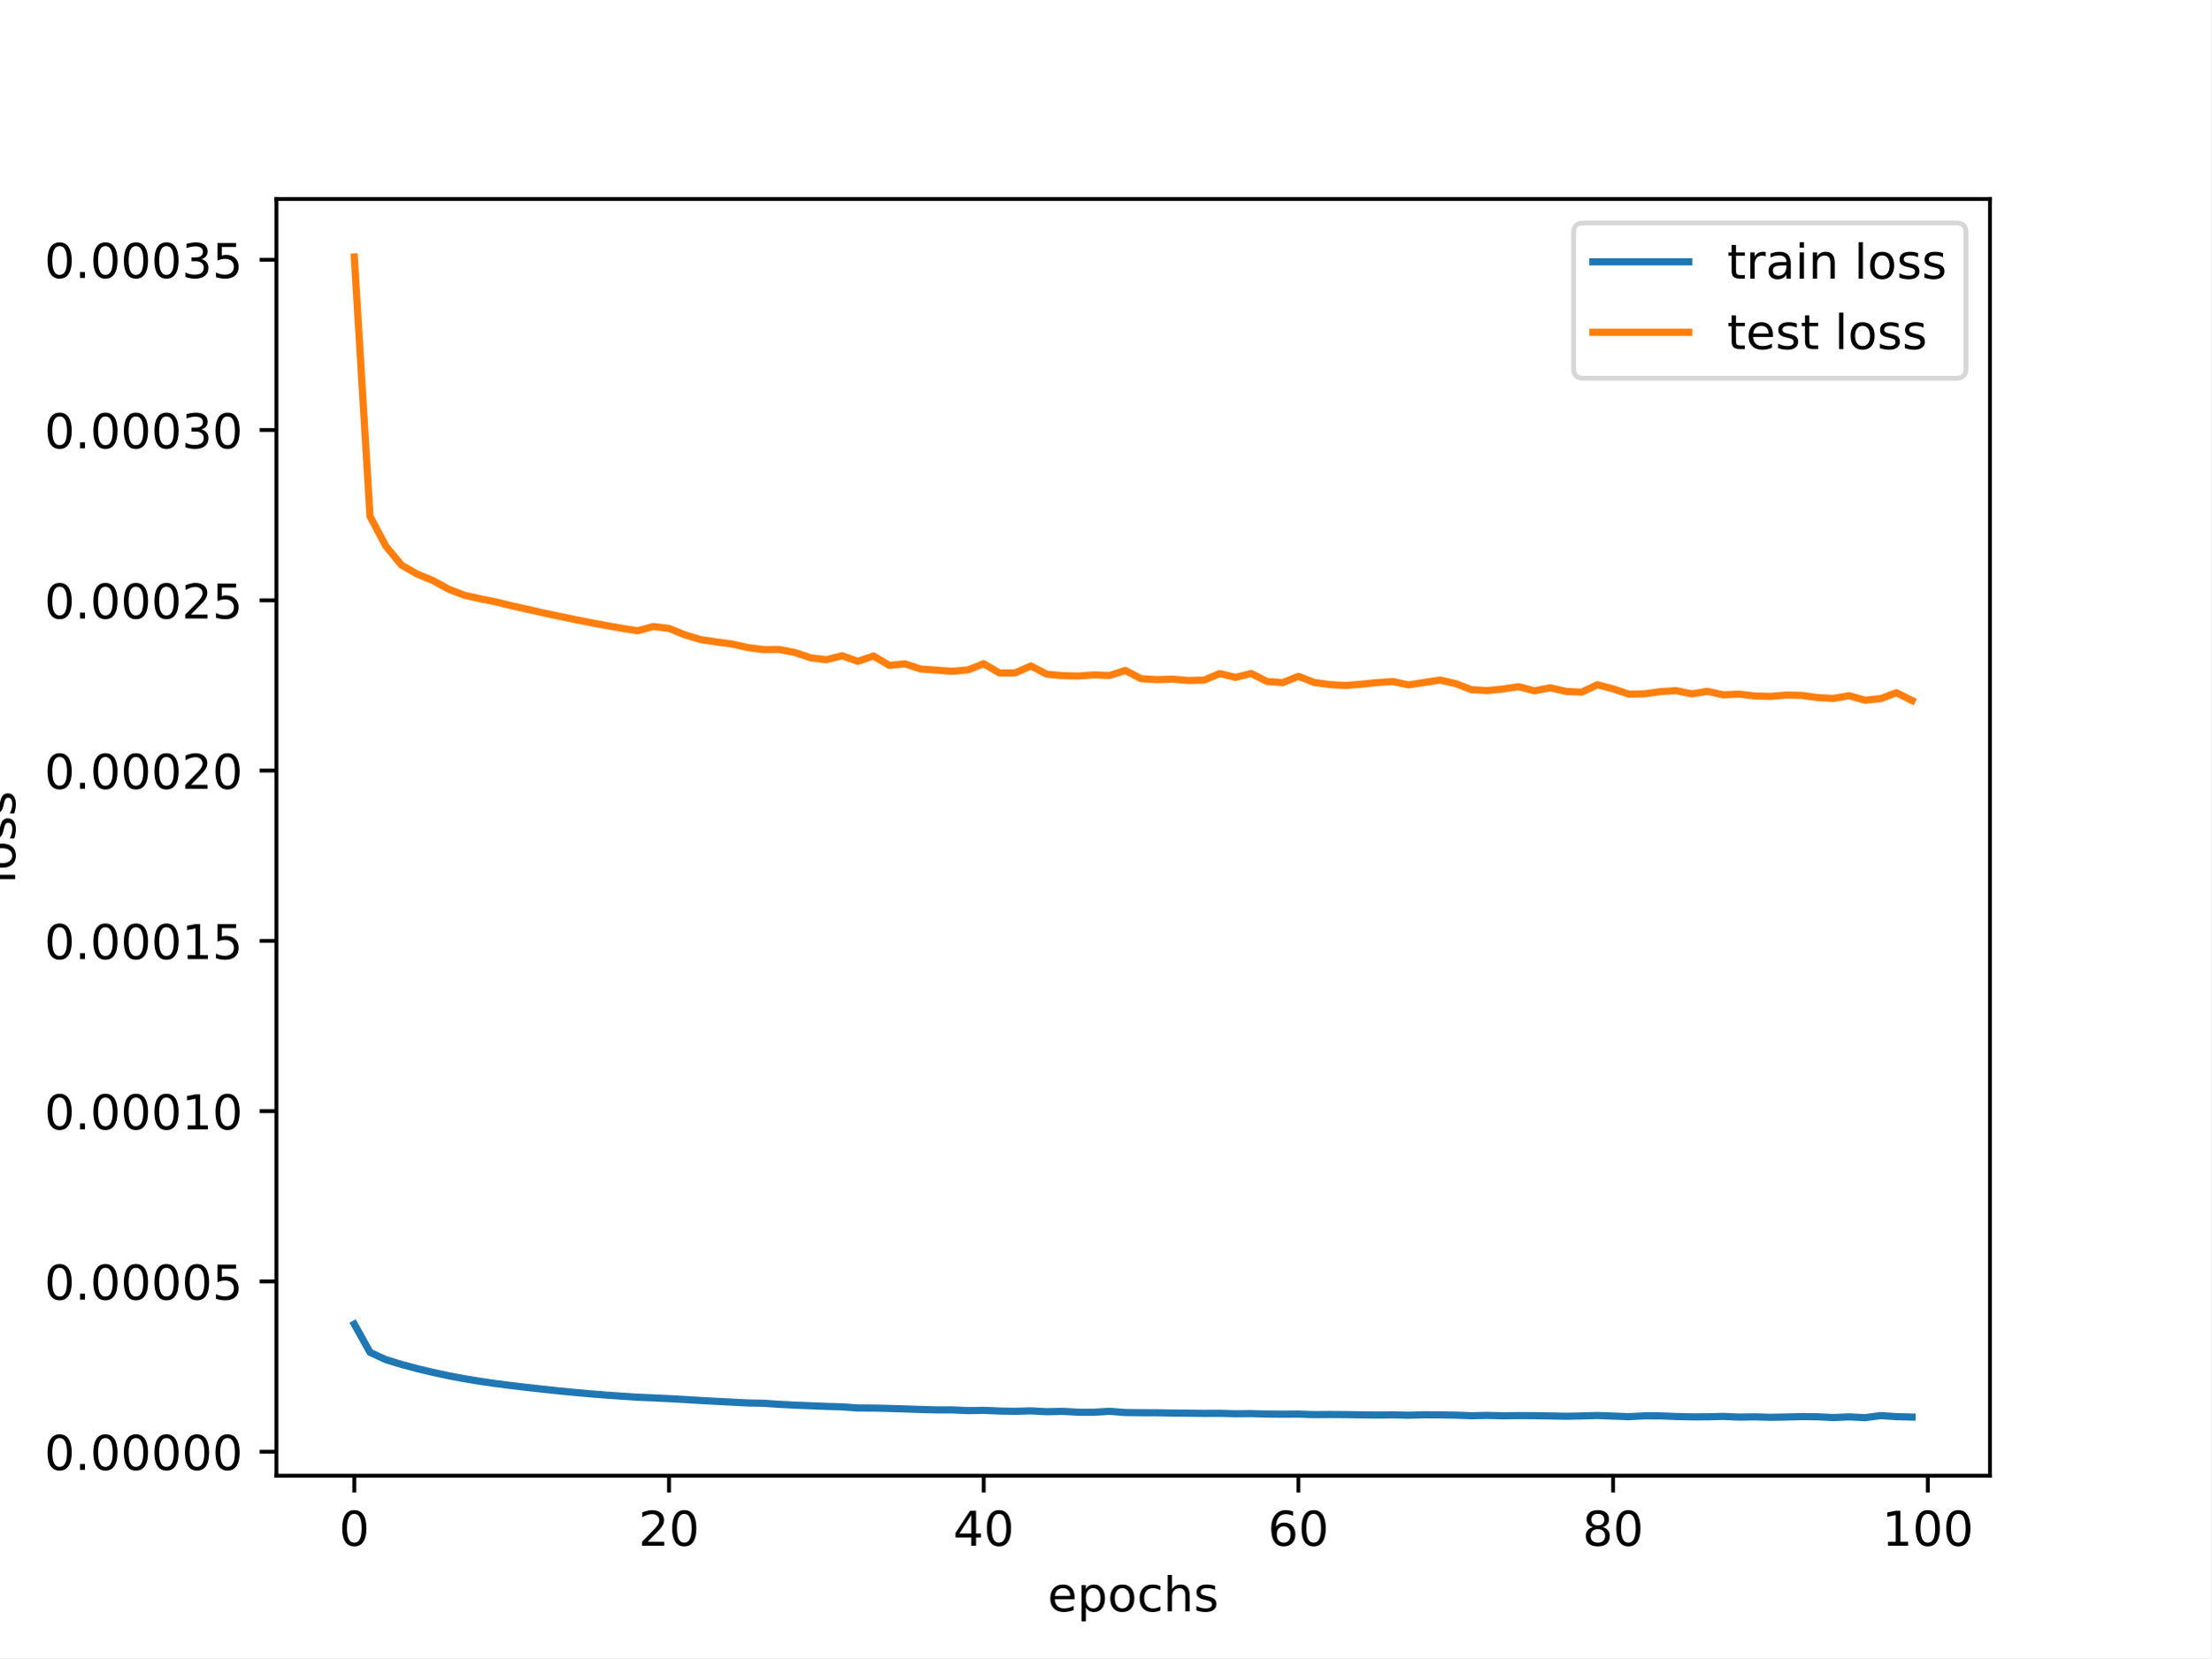
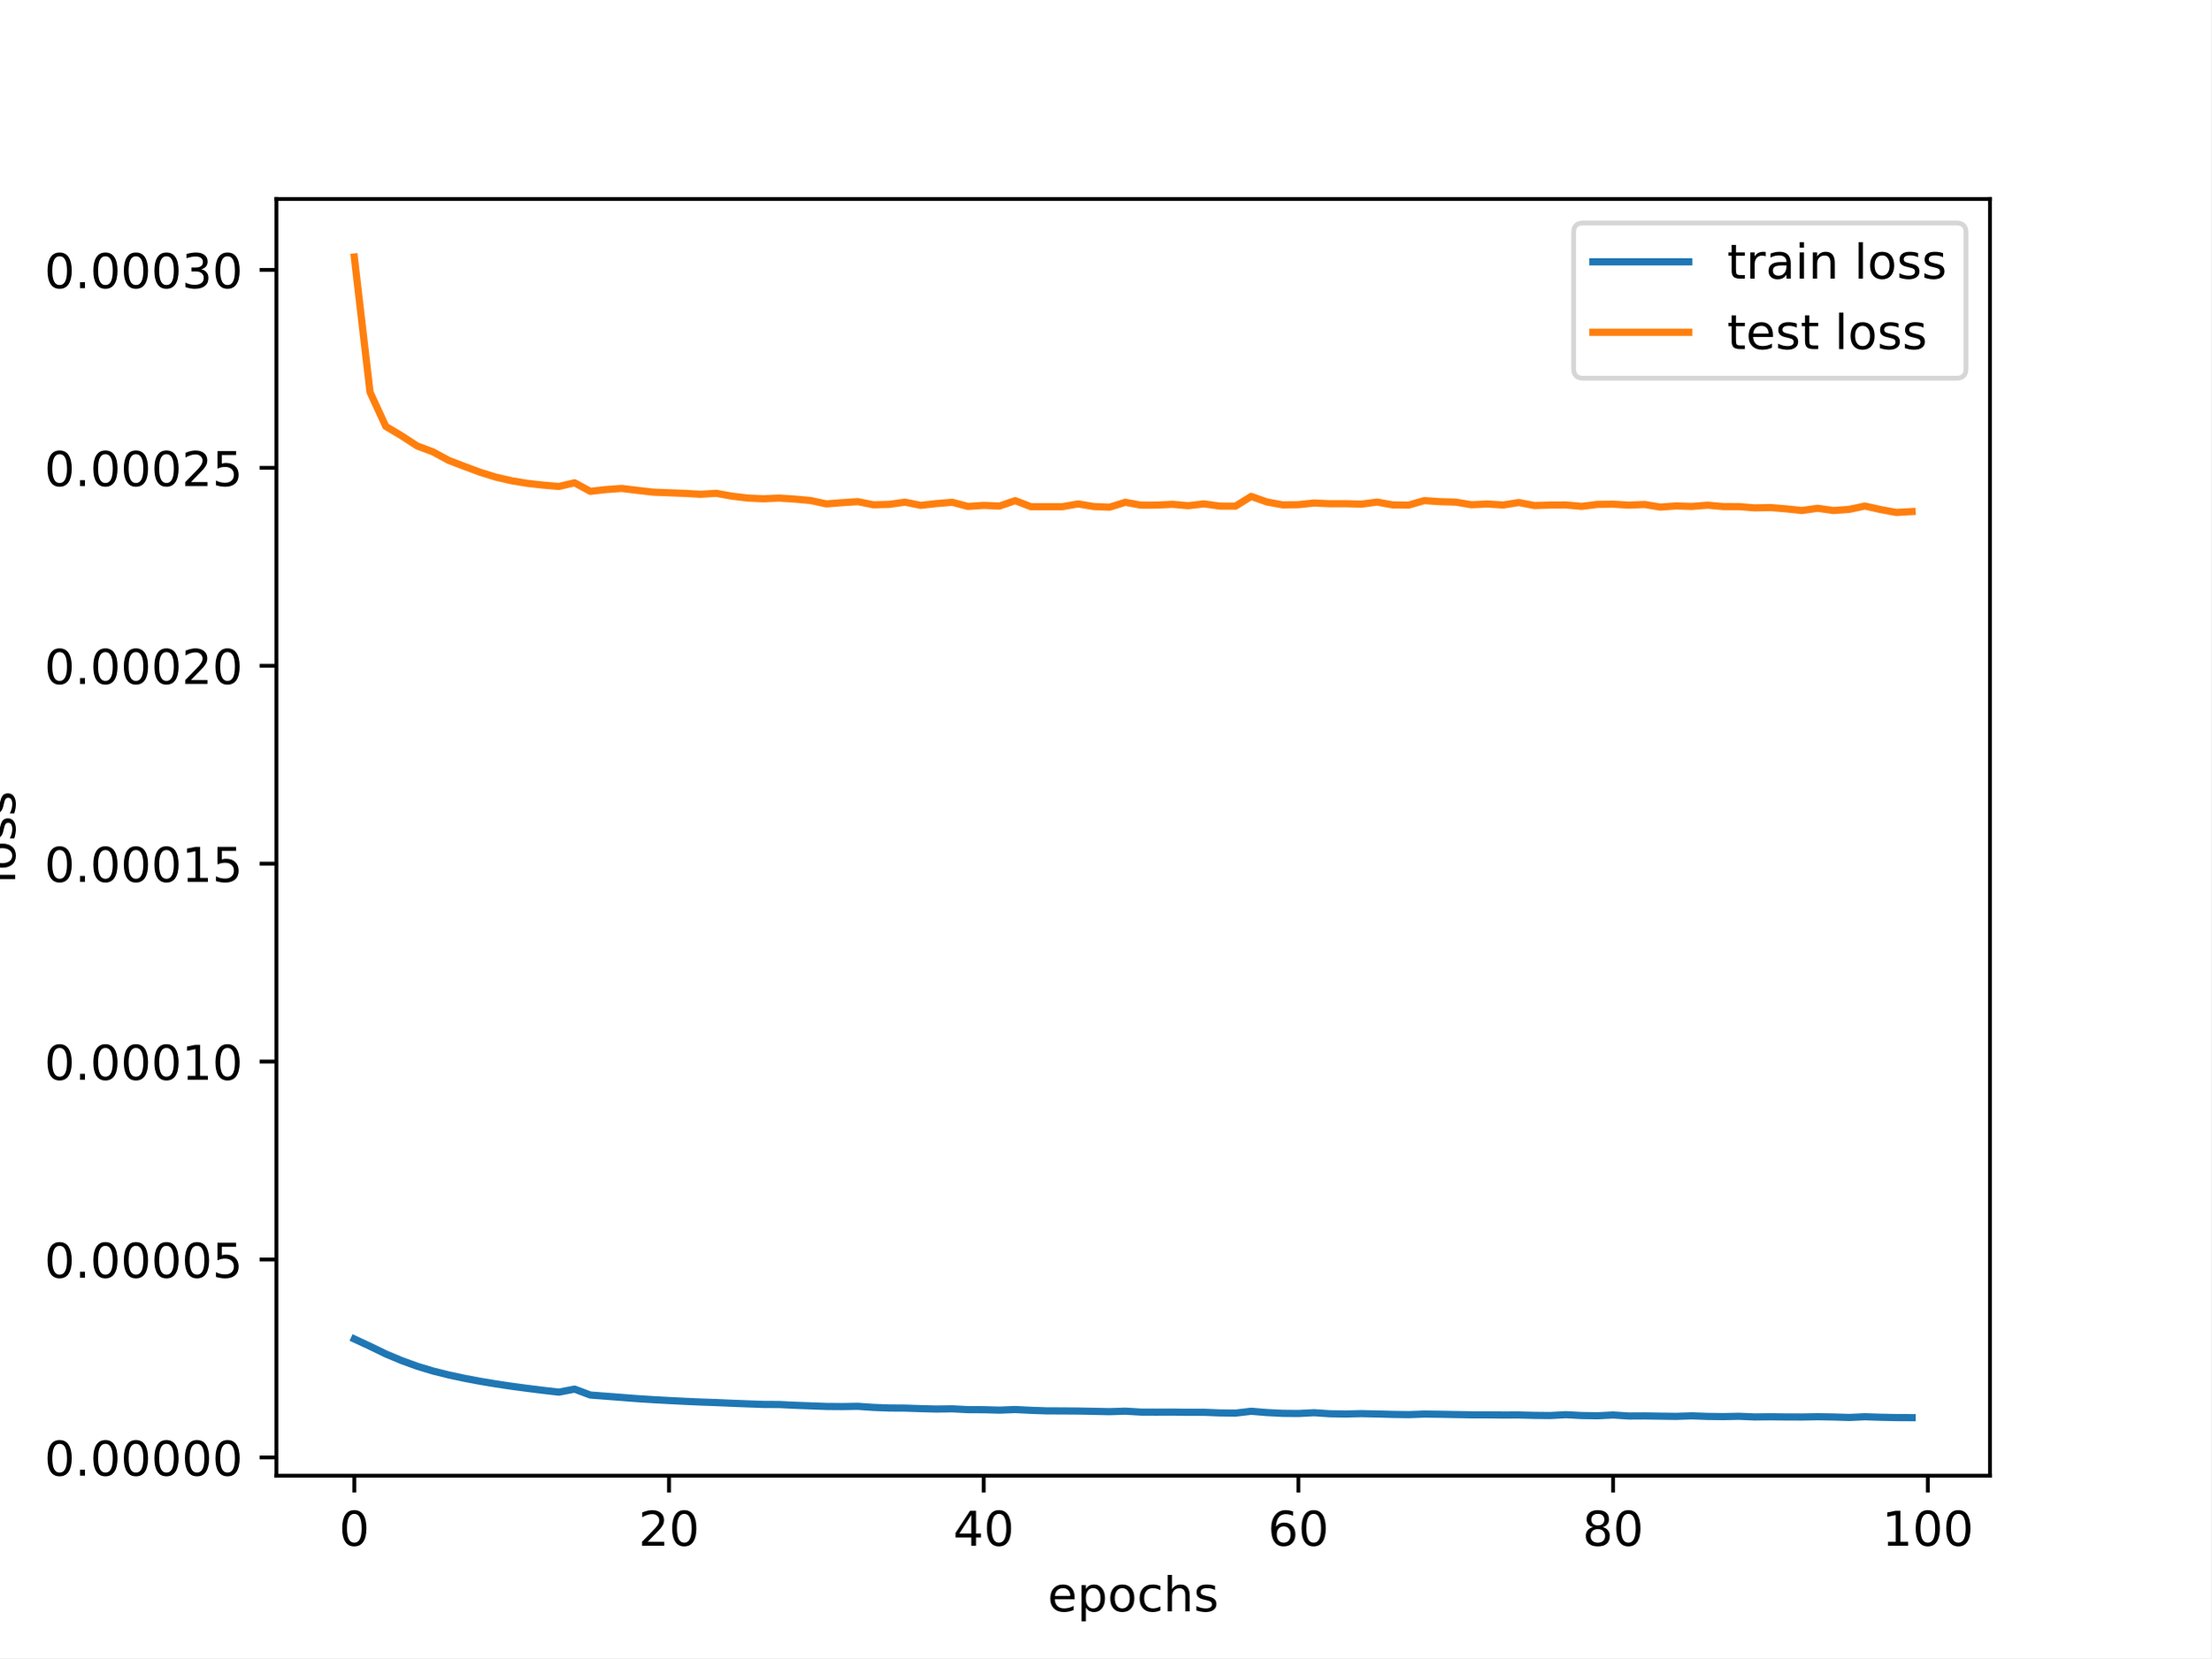
<svg xmlns="http://www.w3.org/2000/svg" xmlns:xlink="http://www.w3.org/1999/xlink" width="460.8pt" height="345.6pt" viewBox="0 0 460.8 345.6" version="1.1">
  <defs>
    <style type="text/css">*{stroke-linejoin: round; stroke-linecap: butt}</style>
  </defs>
  <g id="figure_1">
    <g id="patch_1">
      <path d="M 0 345.6  L 460.8 345.6  L 460.8 0  L 0 0  z " style="fill: #ffffff" />
    </g>
    <g id="axes_1">
      <g id="patch_2">
        <path d="M 57.6 307.584  L 414.72 307.584  L 414.72 41.472  L 57.6 41.472  z " style="fill: #ffffff" />
      </g>
      <g id="matplotlib.axis_1">
        <g id="xtick_1">
          <g id="line2d_1">
            <defs>
-               <path id="m97e9ee371a" d="M 0 0  L 0 3.5  " style="stroke: #000000; stroke-width: 0.8" />
-             </defs>
-             <g>
-               <use xlink:href="#m97e9ee371a" x="73.833" y="307.584" style="stroke: #000000; stroke-width: 0.8" />
+               <path id="m277eeb6cc6" d="M 0 0  L 0 3.5  " style="stroke: #000000; stroke-width: 0.8" />
+             </defs>
+             <g>
+               <use xlink:href="#m277eeb6cc6" x="73.833" y="307.584" style="stroke: #000000; stroke-width: 0.8" />
            </g>
          </g>
          <g id="text_1">
            <g transform="translate(70.65148 322.1824) scale(0.1 -0.1)">
              <defs>
                <path id="DejaVuSans-30" d="M 2034 4250  Q 1547 4250 1301 3770  Q 1056 3291 1056 2328  Q 1056 1369 1301 889  Q 1547 409 2034 409  Q 2525 409 2770 889  Q 3016 1369 3016 2328  Q 3016 3291 2770 3770  Q 2525 4250 2034 4250  z M 2034 4750  Q 2819 4750 3233 4129  Q 3647 3509 3647 2328  Q 3647 1150 3233 529  Q 2819 -91 2034 -91  Q 1250 -91 836 529  Q 422 1150 422 2328  Q 422 3509 836 4129  Q 1250 4750 2034 4750  z " transform="scale(0.015625)" />
              </defs>
              <use xlink:href="#DejaVuSans-30" />
            </g>
          </g>
        </g>
        <g id="xtick_2">
          <g id="line2d_2">
            <g>
-               <use xlink:href="#m97e9ee371a" x="139.42" y="307.584" style="stroke: #000000; stroke-width: 0.8" />
+               <use xlink:href="#m277eeb6cc6" x="139.42" y="307.584" style="stroke: #000000; stroke-width: 0.8" />
            </g>
          </g>
          <g id="text_2">
            <g transform="translate(133.057 322.1824) scale(0.1 -0.1)">
              <defs>
                <path id="DejaVuSans-32" d="M 1228 531  L 3431 531  L 3431 0  L 469 0  L 469 531  Q 828 903 1448 1529  Q 2069 2156 2228 2338  Q 2531 2678 2651 2914  Q 2772 3150 2772 3378  Q 2772 3750 2511 3984  Q 2250 4219 1831 4219  Q 1534 4219 1204 4116  Q 875 4013 500 3803  L 500 4441  Q 881 4594 1212 4672  Q 1544 4750 1819 4750  Q 2544 4750 2975 4387  Q 3406 4025 3406 3419  Q 3406 3131 3298 2873  Q 3191 2616 2906 2266  Q 2828 2175 2409 1742  Q 1991 1309 1228 531  z " transform="scale(0.015625)" />
              </defs>
              <use xlink:href="#DejaVuSans-32" />
              <use xlink:href="#DejaVuSans-30" x="63.623" />
            </g>
          </g>
        </g>
        <g id="xtick_3">
          <g id="line2d_3">
            <g>
-               <use xlink:href="#m97e9ee371a" x="205.006" y="307.584" style="stroke: #000000; stroke-width: 0.8" />
+               <use xlink:href="#m277eeb6cc6" x="205.006" y="307.584" style="stroke: #000000; stroke-width: 0.8" />
            </g>
          </g>
          <g id="text_3">
            <g transform="translate(198.6438 322.1824) scale(0.1 -0.1)">
              <defs>
                <path id="DejaVuSans-34" d="M 2419 4116  L 825 1625  L 2419 1625  L 2419 4116  z M 2253 4666  L 3047 4666  L 3047 1625  L 3713 1625  L 3713 1100  L 3047 1100  L 3047 0  L 2419 0  L 2419 1100  L 313 1100  L 313 1709  L 2253 4666  z " transform="scale(0.015625)" />
              </defs>
              <use xlink:href="#DejaVuSans-34" />
              <use xlink:href="#DejaVuSans-30" x="63.623" />
            </g>
          </g>
        </g>
        <g id="xtick_4">
          <g id="line2d_4">
            <g>
-               <use xlink:href="#m97e9ee371a" x="270.593" y="307.584" style="stroke: #000000; stroke-width: 0.8" />
+               <use xlink:href="#m277eeb6cc6" x="270.593" y="307.584" style="stroke: #000000; stroke-width: 0.8" />
            </g>
          </g>
          <g id="text_4">
            <g transform="translate(264.2306 322.1824) scale(0.1 -0.1)">
              <defs>
                <path id="DejaVuSans-36" d="M 2113 2584  Q 1688 2584 1439 2293  Q 1191 2003 1191 1497  Q 1191 994 1439 701  Q 1688 409 2113 409  Q 2538 409 2786 701  Q 3034 994 3034 1497  Q 3034 2003 2786 2293  Q 2538 2584 2113 2584  z M 3366 4563  L 3366 3988  Q 3128 4100 2886 4159  Q 2644 4219 2406 4219  Q 1781 4219 1451 3797  Q 1122 3375 1075 2522  Q 1259 2794 1537 2939  Q 1816 3084 2150 3084  Q 2853 3084 3261 2657  Q 3669 2231 3669 1497  Q 3669 778 3244 343  Q 2819 -91 2113 -91  Q 1303 -91 875 529  Q 447 1150 447 2328  Q 447 3434 972 4092  Q 1497 4750 2381 4750  Q 2619 4750 2861 4703  Q 3103 4656 3366 4563  z " transform="scale(0.015625)" />
              </defs>
              <use xlink:href="#DejaVuSans-36" />
              <use xlink:href="#DejaVuSans-30" x="63.623" />
            </g>
          </g>
        </g>
        <g id="xtick_5">
          <g id="line2d_5">
            <g>
-               <use xlink:href="#m97e9ee371a" x="336.18" y="307.584" style="stroke: #000000; stroke-width: 0.8" />
+               <use xlink:href="#m277eeb6cc6" x="336.18" y="307.584" style="stroke: #000000; stroke-width: 0.8" />
            </g>
          </g>
          <g id="text_5">
            <g transform="translate(329.8173 322.1824) scale(0.1 -0.1)">
              <defs>
                <path id="DejaVuSans-38" d="M 2034 2216  Q 1584 2216 1326 1975  Q 1069 1734 1069 1313  Q 1069 891 1326 650  Q 1584 409 2034 409  Q 2484 409 2743 651  Q 3003 894 3003 1313  Q 3003 1734 2745 1975  Q 2488 2216 2034 2216  z M 1403 2484  Q 997 2584 770 2862  Q 544 3141 544 3541  Q 544 4100 942 4425  Q 1341 4750 2034 4750  Q 2731 4750 3128 4425  Q 3525 4100 3525 3541  Q 3525 3141 3298 2862  Q 3072 2584 2669 2484  Q 3125 2378 3379 2068  Q 3634 1759 3634 1313  Q 3634 634 3220 271  Q 2806 -91 2034 -91  Q 1263 -91 848 271  Q 434 634 434 1313  Q 434 1759 690 2068  Q 947 2378 1403 2484  z M 1172 3481  Q 1172 3119 1398 2916  Q 1625 2713 2034 2713  Q 2441 2713 2670 2916  Q 2900 3119 2900 3481  Q 2900 3844 2670 4047  Q 2441 4250 2034 4250  Q 1625 4250 1398 4047  Q 1172 3844 1172 3481  z " transform="scale(0.015625)" />
              </defs>
              <use xlink:href="#DejaVuSans-38" />
              <use xlink:href="#DejaVuSans-30" x="63.623" />
            </g>
          </g>
        </g>
        <g id="xtick_6">
          <g id="line2d_6">
            <g>
-               <use xlink:href="#m97e9ee371a" x="401.767" y="307.584" style="stroke: #000000; stroke-width: 0.8" />
+               <use xlink:href="#m277eeb6cc6" x="401.767" y="307.584" style="stroke: #000000; stroke-width: 0.8" />
            </g>
          </g>
          <g id="text_6">
            <g transform="translate(392.2229 322.1824) scale(0.1 -0.1)">
              <defs>
                <path id="DejaVuSans-31" d="M 794 531  L 1825 531  L 1825 4091  L 703 3866  L 703 4441  L 1819 4666  L 2450 4666  L 2450 531  L 3481 531  L 3481 0  L 794 0  L 794 531  z " transform="scale(0.015625)" />
              </defs>
              <use xlink:href="#DejaVuSans-31" />
              <use xlink:href="#DejaVuSans-30" x="63.623" />
              <use xlink:href="#DejaVuSans-30" x="127.246" />
            </g>
          </g>
        </g>
        <g id="text_7">
          <g transform="translate(218.3272 335.8606) scale(0.1 -0.1)">
            <defs>
              <path id="DejaVuSans-65" d="M 3597 1894  L 3597 1613  L 953 1613  Q 991 1019 1311 708  Q 1631 397 2203 397  Q 2534 397 2845 478  Q 3156 559 3463 722  L 3463 178  Q 3153 47 2828 -22  Q 2503 -91 2169 -91  Q 1331 -91 842 396  Q 353 884 353 1716  Q 353 2575 817 3079  Q 1281 3584 2069 3584  Q 2775 3584 3186 3129  Q 3597 2675 3597 1894  z M 3022 2063  Q 3016 2534 2758 2815  Q 2500 3097 2075 3097  Q 1594 3097 1305 2825  Q 1016 2553 972 2059  L 3022 2063  z " transform="scale(0.015625)" />
              <path id="DejaVuSans-70" d="M 1159 525  L 1159 -1331  L 581 -1331  L 581 3500  L 1159 3500  L 1159 2969  Q 1341 3281 1617 3432  Q 1894 3584 2278 3584  Q 2916 3584 3314 3078  Q 3713 2572 3713 1747  Q 3713 922 3314 415  Q 2916 -91 2278 -91  Q 1894 -91 1617 61  Q 1341 213 1159 525  z M 3116 1747  Q 3116 2381 2855 2742  Q 2594 3103 2138 3103  Q 1681 3103 1420 2742  Q 1159 2381 1159 1747  Q 1159 1113 1420 752  Q 1681 391 2138 391  Q 2594 391 2855 752  Q 3116 1113 3116 1747  z " transform="scale(0.015625)" />
              <path id="DejaVuSans-6f" d="M 1959 3097  Q 1497 3097 1228 2736  Q 959 2375 959 1747  Q 959 1119 1226 758  Q 1494 397 1959 397  Q 2419 397 2687 759  Q 2956 1122 2956 1747  Q 2956 2369 2687 2733  Q 2419 3097 1959 3097  z M 1959 3584  Q 2709 3584 3137 3096  Q 3566 2609 3566 1747  Q 3566 888 3137 398  Q 2709 -91 1959 -91  Q 1206 -91 779 398  Q 353 888 353 1747  Q 353 2609 779 3096  Q 1206 3584 1959 3584  z " transform="scale(0.015625)" />
              <path id="DejaVuSans-63" d="M 3122 3366  L 3122 2828  Q 2878 2963 2633 3030  Q 2388 3097 2138 3097  Q 1578 3097 1268 2742  Q 959 2388 959 1747  Q 959 1106 1268 751  Q 1578 397 2138 397  Q 2388 397 2633 464  Q 2878 531 3122 666  L 3122 134  Q 2881 22 2623 -34  Q 2366 -91 2075 -91  Q 1284 -91 818 406  Q 353 903 353 1747  Q 353 2603 823 3093  Q 1294 3584 2113 3584  Q 2378 3584 2631 3529  Q 2884 3475 3122 3366  z " transform="scale(0.015625)" />
              <path id="DejaVuSans-68" d="M 3513 2113  L 3513 0  L 2938 0  L 2938 2094  Q 2938 2591 2744 2837  Q 2550 3084 2163 3084  Q 1697 3084 1428 2787  Q 1159 2491 1159 1978  L 1159 0  L 581 0  L 581 4863  L 1159 4863  L 1159 2956  Q 1366 3272 1645 3428  Q 1925 3584 2291 3584  Q 2894 3584 3203 3211  Q 3513 2838 3513 2113  z " transform="scale(0.015625)" />
              <path id="DejaVuSans-73" d="M 2834 3397  L 2834 2853  Q 2591 2978 2328 3040  Q 2066 3103 1784 3103  Q 1356 3103 1142 2972  Q 928 2841 928 2578  Q 928 2378 1081 2264  Q 1234 2150 1697 2047  L 1894 2003  Q 2506 1872 2764 1633  Q 3022 1394 3022 966  Q 3022 478 2636 193  Q 2250 -91 1575 -91  Q 1294 -91 989 -36  Q 684 19 347 128  L 347 722  Q 666 556 975 473  Q 1284 391 1588 391  Q 1994 391 2212 530  Q 2431 669 2431 922  Q 2431 1156 2273 1281  Q 2116 1406 1581 1522  L 1381 1569  Q 847 1681 609 1914  Q 372 2147 372 2553  Q 372 3047 722 3315  Q 1072 3584 1716 3584  Q 2034 3584 2315 3537  Q 2597 3491 2834 3397  z " transform="scale(0.015625)" />
            </defs>
            <use xlink:href="#DejaVuSans-65" />
            <use xlink:href="#DejaVuSans-70" x="61.523" />
            <use xlink:href="#DejaVuSans-6f" x="125" />
            <use xlink:href="#DejaVuSans-63" x="186.182" />
            <use xlink:href="#DejaVuSans-68" x="241.162" />
            <use xlink:href="#DejaVuSans-73" x="304.541" />
          </g>
        </g>
      </g>
      <g id="matplotlib.axis_2">
        <g id="ytick_1">
          <g id="line2d_7">
            <defs>
-               <path id="mab6a60c089" d="M 0 0  L -3.5 0  " style="stroke: #000000; stroke-width: 0.8" />
-             </defs>
-             <g>
-               <use xlink:href="#mab6a60c089" x="57.6" y="302.585" style="stroke: #000000; stroke-width: 0.8" />
+               <path id="ma5b6517b82" d="M 0 0  L -3.5 0  " style="stroke: #000000; stroke-width: 0.8" />
+             </defs>
+             <g>
+               <use xlink:href="#ma5b6517b82" x="57.6" y="303.778" style="stroke: #000000; stroke-width: 0.8" />
            </g>
          </g>
          <g id="text_8">
-             <g transform="translate(9.246875 306.3844) scale(0.1 -0.1)">
+             <g transform="translate(9.246875 307.5773) scale(0.1 -0.1)">
              <defs>
                <path id="DejaVuSans-2e" d="M 684 794  L 1344 794  L 1344 0  L 684 0  L 684 794  z " transform="scale(0.015625)" />
              </defs>
              <use xlink:href="#DejaVuSans-30" />
              <use xlink:href="#DejaVuSans-2e" x="63.623" />
              <use xlink:href="#DejaVuSans-30" x="95.41" />
              <use xlink:href="#DejaVuSans-30" x="159.033" />
              <use xlink:href="#DejaVuSans-30" x="222.656" />
              <use xlink:href="#DejaVuSans-30" x="286.279" />
              <use xlink:href="#DejaVuSans-30" x="349.902" />
            </g>
          </g>
        </g>
        <g id="ytick_2">
          <g id="line2d_8">
            <g>
-               <use xlink:href="#mab6a60c089" x="57.6" y="267.092" style="stroke: #000000; stroke-width: 0.8" />
+               <use xlink:href="#ma5b6517b82" x="57.6" y="262.523" style="stroke: #000000; stroke-width: 0.8" />
            </g>
          </g>
          <g id="text_9">
-             <g transform="translate(9.246875 270.8914) scale(0.1 -0.1)">
+             <g transform="translate(9.246875 266.3226) scale(0.1 -0.1)">
              <defs>
                <path id="DejaVuSans-35" d="M 691 4666  L 3169 4666  L 3169 4134  L 1269 4134  L 1269 2991  Q 1406 3038 1543 3061  Q 1681 3084 1819 3084  Q 2600 3084 3056 2656  Q 3513 2228 3513 1497  Q 3513 744 3044 326  Q 2575 -91 1722 -91  Q 1428 -91 1123 -41  Q 819 9 494 109  L 494 744  Q 775 591 1075 516  Q 1375 441 1709 441  Q 2250 441 2565 725  Q 2881 1009 2881 1497  Q 2881 1984 2565 2268  Q 2250 2553 1709 2553  Q 1456 2553 1204 2497  Q 953 2441 691 2322  L 691 4666  z " transform="scale(0.015625)" />
              </defs>
              <use xlink:href="#DejaVuSans-30" />
              <use xlink:href="#DejaVuSans-2e" x="63.623" />
              <use xlink:href="#DejaVuSans-30" x="95.41" />
              <use xlink:href="#DejaVuSans-30" x="159.033" />
              <use xlink:href="#DejaVuSans-30" x="222.656" />
              <use xlink:href="#DejaVuSans-30" x="286.279" />
              <use xlink:href="#DejaVuSans-35" x="349.902" />
            </g>
          </g>
        </g>
        <g id="ytick_3">
          <g id="line2d_9">
            <g>
-               <use xlink:href="#mab6a60c089" x="57.6" y="231.599" style="stroke: #000000; stroke-width: 0.8" />
+               <use xlink:href="#ma5b6517b82" x="57.6" y="221.269" style="stroke: #000000; stroke-width: 0.8" />
            </g>
          </g>
          <g id="text_10">
-             <g transform="translate(9.246875 235.3984) scale(0.1 -0.1)">
+             <g transform="translate(9.246875 225.0678) scale(0.1 -0.1)">
              <use xlink:href="#DejaVuSans-30" />
              <use xlink:href="#DejaVuSans-2e" x="63.623" />
              <use xlink:href="#DejaVuSans-30" x="95.41" />
              <use xlink:href="#DejaVuSans-30" x="159.033" />
              <use xlink:href="#DejaVuSans-30" x="222.656" />
              <use xlink:href="#DejaVuSans-31" x="286.279" />
              <use xlink:href="#DejaVuSans-30" x="349.902" />
            </g>
          </g>
        </g>
        <g id="ytick_4">
          <g id="line2d_10">
            <g>
-               <use xlink:href="#mab6a60c089" x="57.6" y="196.106" style="stroke: #000000; stroke-width: 0.8" />
+               <use xlink:href="#ma5b6517b82" x="57.6" y="180.014" style="stroke: #000000; stroke-width: 0.8" />
            </g>
          </g>
          <g id="text_11">
-             <g transform="translate(9.246875 199.9053) scale(0.1 -0.1)">
+             <g transform="translate(9.246875 183.813) scale(0.1 -0.1)">
              <use xlink:href="#DejaVuSans-30" />
              <use xlink:href="#DejaVuSans-2e" x="63.623" />
              <use xlink:href="#DejaVuSans-30" x="95.41" />
              <use xlink:href="#DejaVuSans-30" x="159.033" />
              <use xlink:href="#DejaVuSans-30" x="222.656" />
              <use xlink:href="#DejaVuSans-31" x="286.279" />
              <use xlink:href="#DejaVuSans-35" x="349.902" />
            </g>
          </g>
        </g>
        <g id="ytick_5">
          <g id="line2d_11">
            <g>
-               <use xlink:href="#mab6a60c089" x="57.6" y="160.613" style="stroke: #000000; stroke-width: 0.8" />
+               <use xlink:href="#ma5b6517b82" x="57.6" y="138.759" style="stroke: #000000; stroke-width: 0.8" />
            </g>
          </g>
          <g id="text_12">
-             <g transform="translate(9.246875 164.4123) scale(0.1 -0.1)">
+             <g transform="translate(9.246875 142.5582) scale(0.1 -0.1)">
              <use xlink:href="#DejaVuSans-30" />
              <use xlink:href="#DejaVuSans-2e" x="63.623" />
              <use xlink:href="#DejaVuSans-30" x="95.41" />
              <use xlink:href="#DejaVuSans-30" x="159.033" />
              <use xlink:href="#DejaVuSans-30" x="222.656" />
              <use xlink:href="#DejaVuSans-32" x="286.279" />
              <use xlink:href="#DejaVuSans-30" x="349.902" />
            </g>
          </g>
        </g>
        <g id="ytick_6">
          <g id="line2d_12">
            <g>
-               <use xlink:href="#mab6a60c089" x="57.6" y="125.12" style="stroke: #000000; stroke-width: 0.8" />
+               <use xlink:href="#ma5b6517b82" x="57.6" y="97.504" style="stroke: #000000; stroke-width: 0.8" />
            </g>
          </g>
          <g id="text_13">
-             <g transform="translate(9.246875 128.9192) scale(0.1 -0.1)">
+             <g transform="translate(9.246875 101.3034) scale(0.1 -0.1)">
              <use xlink:href="#DejaVuSans-30" />
              <use xlink:href="#DejaVuSans-2e" x="63.623" />
              <use xlink:href="#DejaVuSans-30" x="95.41" />
              <use xlink:href="#DejaVuSans-30" x="159.033" />
              <use xlink:href="#DejaVuSans-30" x="222.656" />
              <use xlink:href="#DejaVuSans-32" x="286.279" />
              <use xlink:href="#DejaVuSans-35" x="349.902" />
            </g>
          </g>
        </g>
        <g id="ytick_7">
          <g id="line2d_13">
            <g>
-               <use xlink:href="#mab6a60c089" x="57.6" y="89.627" style="stroke: #000000; stroke-width: 0.8" />
+               <use xlink:href="#ma5b6517b82" x="57.6" y="56.249" style="stroke: #000000; stroke-width: 0.8" />
            </g>
          </g>
          <g id="text_14">
-             <g transform="translate(9.246875 93.42619) scale(0.1 -0.1)">
+             <g transform="translate(9.246875 60.04863) scale(0.1 -0.1)">
              <defs>
                <path id="DejaVuSans-33" d="M 2597 2516  Q 3050 2419 3304 2112  Q 3559 1806 3559 1356  Q 3559 666 3084 287  Q 2609 -91 1734 -91  Q 1441 -91 1130 -33  Q 819 25 488 141  L 488 750  Q 750 597 1062 519  Q 1375 441 1716 441  Q 2309 441 2620 675  Q 2931 909 2931 1356  Q 2931 1769 2642 2001  Q 2353 2234 1838 2234  L 1294 2234  L 1294 2753  L 1863 2753  Q 2328 2753 2575 2939  Q 2822 3125 2822 3475  Q 2822 3834 2567 4026  Q 2313 4219 1838 4219  Q 1578 4219 1281 4162  Q 984 4106 628 3988  L 628 4550  Q 988 4650 1302 4700  Q 1616 4750 1894 4750  Q 2613 4750 3031 4423  Q 3450 4097 3450 3541  Q 3450 3153 3228 2886  Q 3006 2619 2597 2516  z " transform="scale(0.015625)" />
              </defs>
              <use xlink:href="#DejaVuSans-30" />
              <use xlink:href="#DejaVuSans-2e" x="63.623" />
              <use xlink:href="#DejaVuSans-30" x="95.41" />
              <use xlink:href="#DejaVuSans-30" x="159.033" />
              <use xlink:href="#DejaVuSans-30" x="222.656" />
              <use xlink:href="#DejaVuSans-33" x="286.279" />
              <use xlink:href="#DejaVuSans-30" x="349.902" />
            </g>
          </g>
        </g>
-         <g id="ytick_8">
-           <g id="line2d_14">
-             <g>
-               <use xlink:href="#mab6a60c089" x="57.6" y="54.134" style="stroke: #000000; stroke-width: 0.8" />
-             </g>
-           </g>
-           <g id="text_15">
-             <g transform="translate(9.246875 57.93315) scale(0.1 -0.1)">
-               <use xlink:href="#DejaVuSans-30" />
-               <use xlink:href="#DejaVuSans-2e" x="63.623" />
-               <use xlink:href="#DejaVuSans-30" x="95.41" />
-               <use xlink:href="#DejaVuSans-30" x="159.033" />
-               <use xlink:href="#DejaVuSans-30" x="222.656" />
-               <use xlink:href="#DejaVuSans-33" x="286.279" />
-               <use xlink:href="#DejaVuSans-35" x="349.902" />
-             </g>
-           </g>
-         </g>
-         <g id="text_16">
+         <g id="text_15">
          <g transform="translate(3.167187 184.1858) rotate(-90) scale(0.1 -0.1)">
            <defs>
              <path id="DejaVuSans-6c" d="M 603 4863  L 1178 4863  L 1178 0  L 603 0  L 603 4863  z " transform="scale(0.015625)" />
            </defs>
            <use xlink:href="#DejaVuSans-6c" />
            <use xlink:href="#DejaVuSans-6f" x="27.783" />
            <use xlink:href="#DejaVuSans-73" x="88.965" />
            <use xlink:href="#DejaVuSans-73" x="141.064" />
          </g>
        </g>
      </g>
+       <g id="line2d_14">
+         <path d="M 73.833 279.085  L 77.112 280.609  L 80.391 282.204  L 83.671 283.575  L 86.95 284.774  L 90.229 285.762  L 93.509 286.583  L 96.788 287.284  L 100.067 287.907  L 103.347 288.451  L 106.626 288.94  L 109.905 289.383  L 113.185 289.79  L 116.464 290.17  L 119.743 289.538  L 123.023 290.77  L 126.302 291.022  L 129.581 291.273  L 132.861 291.528  L 136.14 291.734  L 139.42 291.914  L 142.699 292.08  L 145.978 292.229  L 149.258 292.343  L 152.537 292.488  L 155.816 292.615  L 159.096 292.731  L 162.375 292.75  L 165.654 292.91  L 168.934 293.031  L 172.213 293.15  L 175.492 293.176  L 178.772 293.124  L 182.051 293.35  L 185.33 293.474  L 188.61 293.493  L 191.889 293.607  L 195.168 293.691  L 198.448 293.645  L 201.727 293.815  L 205.006 293.828  L 208.286 293.923  L 211.565 293.79  L 214.844 293.958  L 218.124 294.075  L 221.403 294.086  L 224.682 294.11  L 227.962 294.171  L 231.241 294.241  L 234.52 294.134  L 237.8 294.331  L 241.079 294.342  L 244.358 294.329  L 247.638 294.375  L 250.917 294.372  L 254.196 294.5  L 257.476 294.539  L 260.755 294.156  L 264.034 294.429  L 267.314 294.592  L 270.593 294.623  L 273.872 294.459  L 277.152 294.678  L 280.431 294.726  L 283.71 294.65  L 286.99 294.721  L 290.269 294.807  L 293.548 294.858  L 296.828 294.739  L 300.107 294.781  L 303.386 294.839  L 306.666 294.896  L 309.945 294.898  L 313.224 294.936  L 316.504 294.924  L 319.783 295.008  L 323.062 295.044  L 326.342 294.865  L 329.621 295.042  L 332.9 295.093  L 336.18 294.927  L 339.459 295.143  L 342.739 295.125  L 346.018 295.173  L 349.297 295.218  L 352.577 295.106  L 355.856 295.227  L 359.135 295.267  L 362.415 295.199  L 365.694 295.338  L 368.973 295.301  L 372.253 295.34  L 375.532 295.35  L 378.811 295.291  L 382.091 295.344  L 385.37 295.447  L 388.649 295.295  L 391.929 295.402  L 395.208 295.469  L 398.487 295.488  " clip-path="url(#pa7544037f3)" style="fill: none; stroke: #1f77b4; stroke-width: 1.5; stroke-linecap: square" />
+       </g>
      <g id="line2d_15">
-         <path d="M 73.833 275.993  L 77.112 281.87  L 80.391 283.392  L 83.671 284.398  L 86.95 285.272  L 90.229 286.053  L 93.509 286.758  L 96.788 287.372  L 100.067 287.916  L 103.347 288.388  L 106.626 288.807  L 109.905 289.194  L 113.185 289.561  L 116.464 289.908  L 119.743 290.228  L 123.023 290.518  L 126.302 290.779  L 129.581 291.014  L 132.861 291.227  L 136.14 291.365  L 139.42 291.523  L 142.699 291.705  L 145.978 291.905  L 149.258 292.082  L 152.537 292.251  L 155.816 292.424  L 159.096 292.487  L 162.375 292.711  L 165.654 292.878  L 168.934 293.011  L 172.213 293.143  L 175.492 293.231  L 178.772 293.474  L 182.051 293.486  L 185.33 293.569  L 188.61 293.665  L 191.889 293.781  L 195.168 293.865  L 198.448 293.864  L 201.727 294.016  L 205.006 293.96  L 208.286 294.107  L 211.565 294.164  L 214.844 294.072  L 218.124 294.248  L 221.403 294.172  L 224.682 294.352  L 227.962 294.364  L 231.241 294.162  L 234.52 294.422  L 237.8 294.462  L 241.079 294.469  L 244.358 294.53  L 247.638 294.561  L 250.917 294.602  L 254.196 294.586  L 257.476 294.675  L 260.755 294.644  L 264.034 294.739  L 267.314 294.768  L 270.593 294.744  L 273.872 294.856  L 277.152 294.827  L 280.431 294.85  L 283.71 294.901  L 286.99 294.943  L 290.269 294.899  L 293.548 294.98  L 296.828 294.887  L 300.107 294.906  L 303.386 294.964  L 306.666 295.086  L 309.945 295.015  L 313.224 295.098  L 316.504 295.055  L 319.783 295.073  L 323.062 295.132  L 326.342 295.196  L 329.621 295.134  L 332.9 295.032  L 336.18 295.16  L 339.459 295.282  L 342.739 295.113  L 346.018 295.116  L 349.297 295.245  L 352.577 295.319  L 355.856 295.307  L 359.135 295.222  L 362.415 295.369  L 365.694 295.316  L 368.973 295.414  L 372.253 295.349  L 375.532 295.263  L 378.811 295.304  L 382.091 295.462  L 385.37 295.316  L 388.649 295.488  L 391.929 295.057  L 395.208 295.274  L 398.487 295.359  " clip-path="url(#pe837429df4)" style="fill: none; stroke: #1f77b4; stroke-width: 1.5; stroke-linecap: square" />
-       </g>
-       <g id="line2d_16">
-         <path d="M 73.833 53.568  L 77.112 107.626  L 80.391 113.802  L 83.671 117.783  L 86.95 119.659  L 90.229 120.999  L 93.509 122.806  L 96.788 124.062  L 100.067 124.797  L 103.347 125.457  L 106.626 126.258  L 109.905 126.989  L 113.185 127.731  L 116.464 128.433  L 119.743 129.105  L 123.023 129.756  L 126.302 130.373  L 129.581 130.947  L 132.861 131.471  L 136.14 130.587  L 139.42 130.982  L 142.699 132.305  L 145.978 133.296  L 149.258 133.795  L 152.537 134.223  L 155.816 134.961  L 159.096 135.395  L 162.375 135.376  L 165.654 135.993  L 168.934 137.105  L 172.213 137.492  L 175.492 136.679  L 178.772 137.839  L 182.051 136.728  L 185.33 138.683  L 188.61 138.368  L 191.889 139.446  L 195.168 139.674  L 198.448 139.928  L 201.727 139.621  L 205.006 138.333  L 208.286 140.265  L 211.565 140.25  L 214.844 138.803  L 218.124 140.515  L 221.403 140.827  L 224.682 140.903  L 227.962 140.662  L 231.241 140.79  L 234.52 139.744  L 237.8 141.454  L 241.079 141.663  L 244.358 141.555  L 247.638 141.832  L 250.917 141.755  L 254.196 140.385  L 257.476 141.19  L 260.755 140.368  L 264.034 142.034  L 267.314 142.274  L 270.593 140.966  L 273.872 142.244  L 277.152 142.692  L 280.431 142.879  L 283.71 142.607  L 286.99 142.269  L 290.269 142.048  L 293.548 142.755  L 296.828 142.241  L 300.107 141.746  L 303.386 142.483  L 306.666 143.757  L 309.945 143.931  L 313.224 143.608  L 316.504 143.124  L 319.783 143.987  L 323.062 143.345  L 326.342 144.104  L 329.621 144.269  L 332.9 142.723  L 336.18 143.58  L 339.459 144.681  L 342.739 144.613  L 346.018 144.162  L 349.297 143.945  L 352.577 144.63  L 355.856 144.091  L 359.135 144.829  L 362.415 144.677  L 365.694 145.062  L 368.973 145.152  L 372.253 144.878  L 375.532 144.947  L 378.811 145.395  L 382.091 145.575  L 385.37 145.002  L 388.649 145.94  L 391.929 145.62  L 395.208 144.379  L 398.487 146.005  " clip-path="url(#pe837429df4)" style="fill: none; stroke: #ff7f0e; stroke-width: 1.5; stroke-linecap: square" />
+         <path d="M 73.833 53.568  L 77.112 81.743  L 80.391 88.861  L 83.671 90.823  L 86.95 92.957  L 90.229 94.181  L 93.509 95.957  L 96.788 97.21  L 100.067 98.433  L 103.347 99.443  L 106.626 100.206  L 109.905 100.74  L 113.185 101.109  L 116.464 101.391  L 119.743 100.622  L 123.023 102.408  L 126.302 102.032  L 129.581 101.803  L 132.861 102.203  L 136.14 102.577  L 139.42 102.708  L 142.699 102.83  L 145.978 103.021  L 149.258 102.82  L 152.537 103.409  L 155.816 103.804  L 159.096 103.952  L 162.375 103.81  L 165.654 104.022  L 168.934 104.318  L 172.213 105.028  L 175.492 104.77  L 178.772 104.556  L 182.051 105.216  L 185.33 105.122  L 188.61 104.669  L 191.889 105.328  L 195.168 104.958  L 198.448 104.693  L 201.727 105.552  L 205.006 105.331  L 208.286 105.477  L 211.565 104.348  L 214.844 105.606  L 218.124 105.605  L 221.403 105.6  L 224.682 105.03  L 227.962 105.576  L 231.241 105.706  L 234.52 104.691  L 237.8 105.29  L 241.079 105.273  L 244.358 105.113  L 247.638 105.401  L 250.917 105.019  L 254.196 105.485  L 257.476 105.496  L 260.755 103.459  L 264.034 104.623  L 267.314 105.23  L 270.593 105.188  L 273.872 104.837  L 277.152 104.996  L 280.431 104.982  L 283.71 105.079  L 286.99 104.646  L 290.269 105.235  L 293.548 105.279  L 296.828 104.339  L 300.107 104.559  L 303.386 104.659  L 306.666 105.203  L 309.945 105.041  L 313.224 105.258  L 316.504 104.74  L 319.783 105.363  L 323.062 105.265  L 326.342 105.249  L 329.621 105.537  L 332.9 105.128  L 336.18 105.087  L 339.459 105.286  L 342.739 105.145  L 346.018 105.688  L 349.297 105.446  L 352.577 105.552  L 355.856 105.29  L 359.135 105.582  L 362.415 105.587  L 365.694 105.852  L 368.973 105.785  L 372.253 106.055  L 375.532 106.403  L 378.811 105.933  L 382.091 106.406  L 385.37 106.167  L 388.649 105.47  L 391.929 106.204  L 395.208 106.812  L 398.487 106.623  " clip-path="url(#pa7544037f3)" style="fill: none; stroke: #ff7f0e; stroke-width: 1.5; stroke-linecap: square" />
      </g>
      <g id="patch_3">
        <path d="M 57.6 307.584  L 57.6 41.472  " style="fill: none; stroke: #000000; stroke-width: 0.8; stroke-linejoin: miter; stroke-linecap: square" />
      </g>
      <g id="patch_4">
        <path d="M 414.72 307.584  L 414.72 41.472  " style="fill: none; stroke: #000000; stroke-width: 0.8; stroke-linejoin: miter; stroke-linecap: square" />
      </g>
      <g id="patch_5">
        <path d="M 57.6 307.584  L 414.72 307.584  " style="fill: none; stroke: #000000; stroke-width: 0.8; stroke-linejoin: miter; stroke-linecap: square" />
      </g>
      <g id="patch_6">
        <path d="M 57.6 41.472  L 414.72 41.472  " style="fill: none; stroke: #000000; stroke-width: 0.8; stroke-linejoin: miter; stroke-linecap: square" />
      </g>
      <g id="legend_1">
        <g id="patch_7">
          <path d="M 329.951 78.828  L 407.72 78.828  Q 409.72 78.828 409.72 76.828  L 409.72 48.472  Q 409.72 46.472 407.72 46.472  L 329.951 46.472  Q 327.951 46.472 327.951 48.472  L 327.951 76.828  Q 327.951 78.828 329.951 78.828  z " style="fill: #ffffff; opacity: 0.8; stroke: #cccccc; stroke-linejoin: miter" />
        </g>
-         <g id="line2d_17">
+         <g id="line2d_16">
          <path d="M 331.951 54.57  L 341.951 54.57  L 351.951 54.57  " style="fill: none; stroke: #1f77b4; stroke-width: 1.5; stroke-linecap: square" />
        </g>
-         <g id="text_17">
+         <g id="text_16">
          <g transform="translate(359.9513 58.07044) scale(0.1 -0.1)">
            <defs>
              <path id="DejaVuSans-74" d="M 1172 4494  L 1172 3500  L 2356 3500  L 2356 3053  L 1172 3053  L 1172 1153  Q 1172 725 1289 603  Q 1406 481 1766 481  L 2356 481  L 2356 0  L 1766 0  Q 1100 0 847 248  Q 594 497 594 1153  L 594 3053  L 172 3053  L 172 3500  L 594 3500  L 594 4494  L 1172 4494  z " transform="scale(0.015625)" />
              <path id="DejaVuSans-72" d="M 2631 2963  Q 2534 3019 2420 3045  Q 2306 3072 2169 3072  Q 1681 3072 1420 2755  Q 1159 2438 1159 1844  L 1159 0  L 581 0  L 581 3500  L 1159 3500  L 1159 2956  Q 1341 3275 1631 3429  Q 1922 3584 2338 3584  Q 2397 3584 2469 3576  Q 2541 3569 2628 3553  L 2631 2963  z " transform="scale(0.015625)" />
              <path id="DejaVuSans-61" d="M 2194 1759  Q 1497 1759 1228 1600  Q 959 1441 959 1056  Q 959 750 1161 570  Q 1363 391 1709 391  Q 2188 391 2477 730  Q 2766 1069 2766 1631  L 2766 1759  L 2194 1759  z M 3341 1997  L 3341 0  L 2766 0  L 2766 531  Q 2569 213 2275 61  Q 1981 -91 1556 -91  Q 1019 -91 701 211  Q 384 513 384 1019  Q 384 1609 779 1909  Q 1175 2209 1959 2209  L 2766 2209  L 2766 2266  Q 2766 2663 2505 2880  Q 2244 3097 1772 3097  Q 1472 3097 1187 3025  Q 903 2953 641 2809  L 641 3341  Q 956 3463 1253 3523  Q 1550 3584 1831 3584  Q 2591 3584 2966 3190  Q 3341 2797 3341 1997  z " transform="scale(0.015625)" />
              <path id="DejaVuSans-69" d="M 603 3500  L 1178 3500  L 1178 0  L 603 0  L 603 3500  z M 603 4863  L 1178 4863  L 1178 4134  L 603 4134  L 603 4863  z " transform="scale(0.015625)" />
              <path id="DejaVuSans-6e" d="M 3513 2113  L 3513 0  L 2938 0  L 2938 2094  Q 2938 2591 2744 2837  Q 2550 3084 2163 3084  Q 1697 3084 1428 2787  Q 1159 2491 1159 1978  L 1159 0  L 581 0  L 581 3500  L 1159 3500  L 1159 2956  Q 1366 3272 1645 3428  Q 1925 3584 2291 3584  Q 2894 3584 3203 3211  Q 3513 2838 3513 2113  z " transform="scale(0.015625)" />
              <path id="DejaVuSans-20" transform="scale(0.015625)" />
            </defs>
            <use xlink:href="#DejaVuSans-74" />
            <use xlink:href="#DejaVuSans-72" x="39.209" />
            <use xlink:href="#DejaVuSans-61" x="80.322" />
            <use xlink:href="#DejaVuSans-69" x="141.602" />
            <use xlink:href="#DejaVuSans-6e" x="169.385" />
            <use xlink:href="#DejaVuSans-20" x="232.764" />
            <use xlink:href="#DejaVuSans-6c" x="264.551" />
            <use xlink:href="#DejaVuSans-6f" x="292.334" />
            <use xlink:href="#DejaVuSans-73" x="353.516" />
            <use xlink:href="#DejaVuSans-73" x="405.615" />
          </g>
        </g>
-         <g id="line2d_18">
+         <g id="line2d_17">
          <path d="M 331.951 69.249  L 341.951 69.249  L 351.951 69.249  " style="fill: none; stroke: #ff7f0e; stroke-width: 1.5; stroke-linecap: square" />
        </g>
-         <g id="text_18">
+         <g id="text_17">
          <g transform="translate(359.9513 72.74856) scale(0.1 -0.1)">
            <use xlink:href="#DejaVuSans-74" />
            <use xlink:href="#DejaVuSans-65" x="39.209" />
            <use xlink:href="#DejaVuSans-73" x="100.732" />
            <use xlink:href="#DejaVuSans-74" x="152.832" />
            <use xlink:href="#DejaVuSans-20" x="192.041" />
            <use xlink:href="#DejaVuSans-6c" x="223.828" />
            <use xlink:href="#DejaVuSans-6f" x="251.611" />
            <use xlink:href="#DejaVuSans-73" x="312.793" />
            <use xlink:href="#DejaVuSans-73" x="364.893" />
          </g>
        </g>
      </g>
    </g>
  </g>
  <defs>
-     <clipPath id="pe837429df4">
+     <clipPath id="pa7544037f3">
      <rect x="57.6" y="41.472" width="357.12" height="266.112" />
    </clipPath>
  </defs>
</svg>
